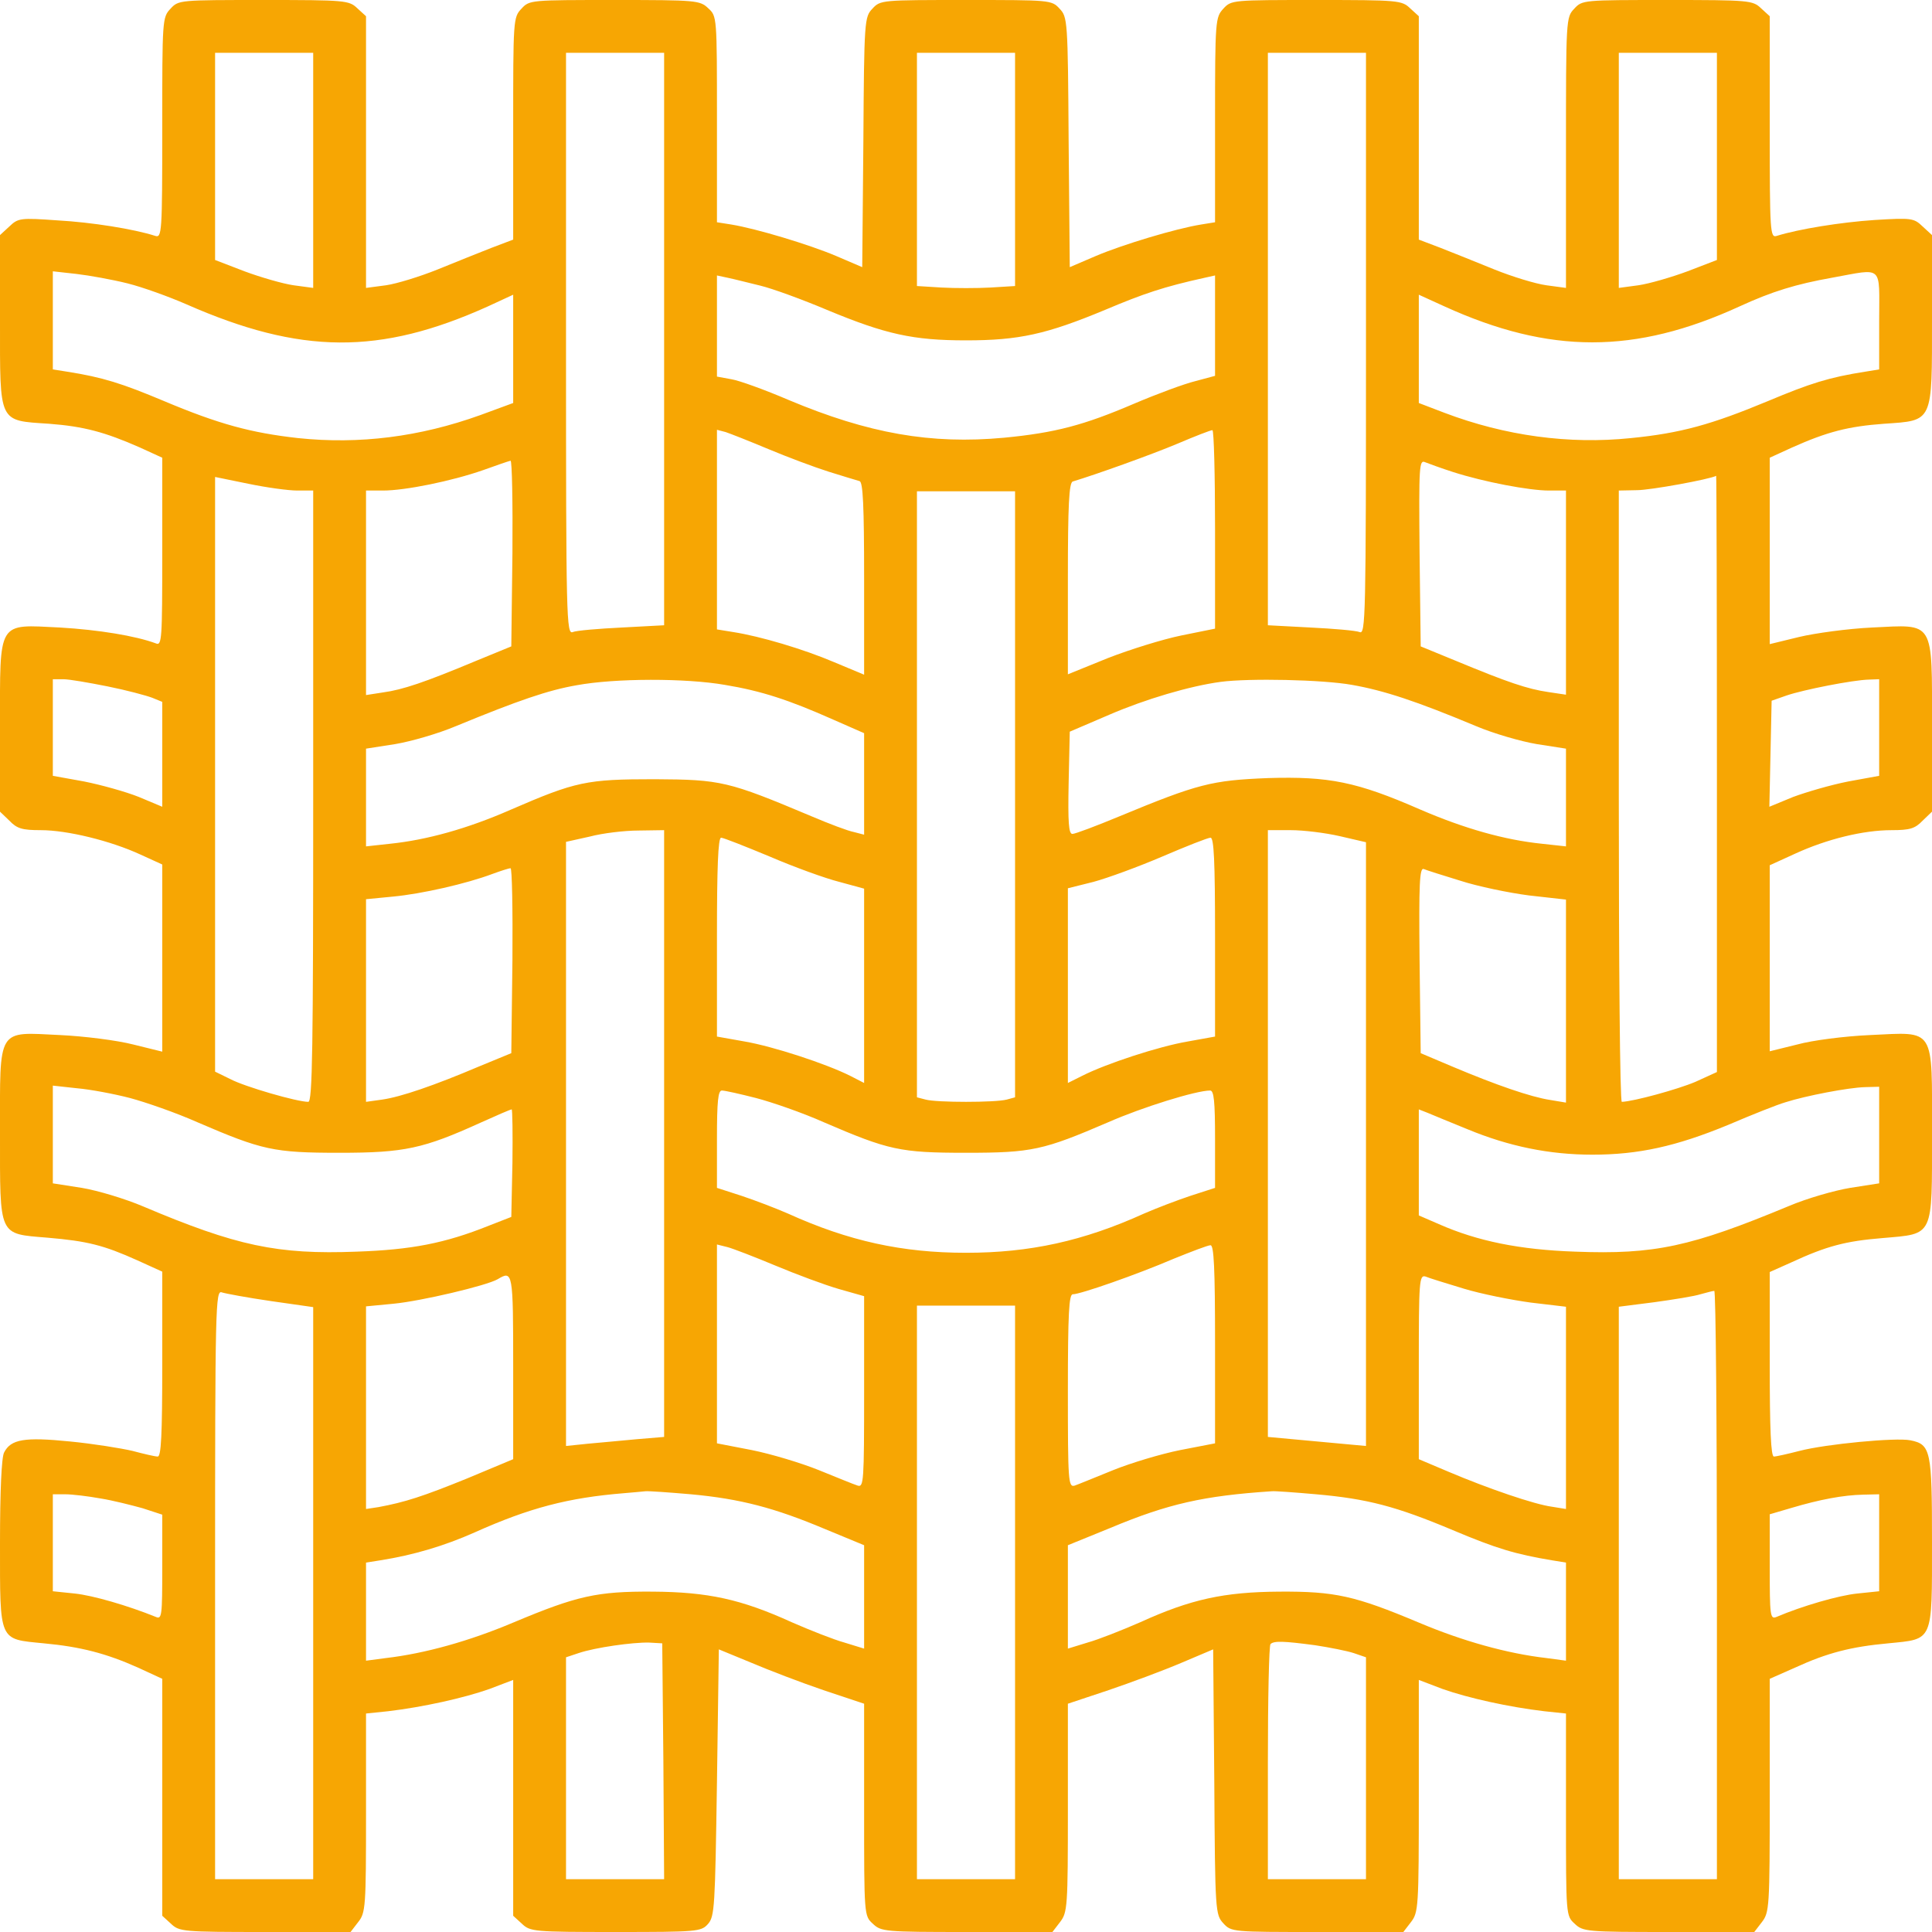
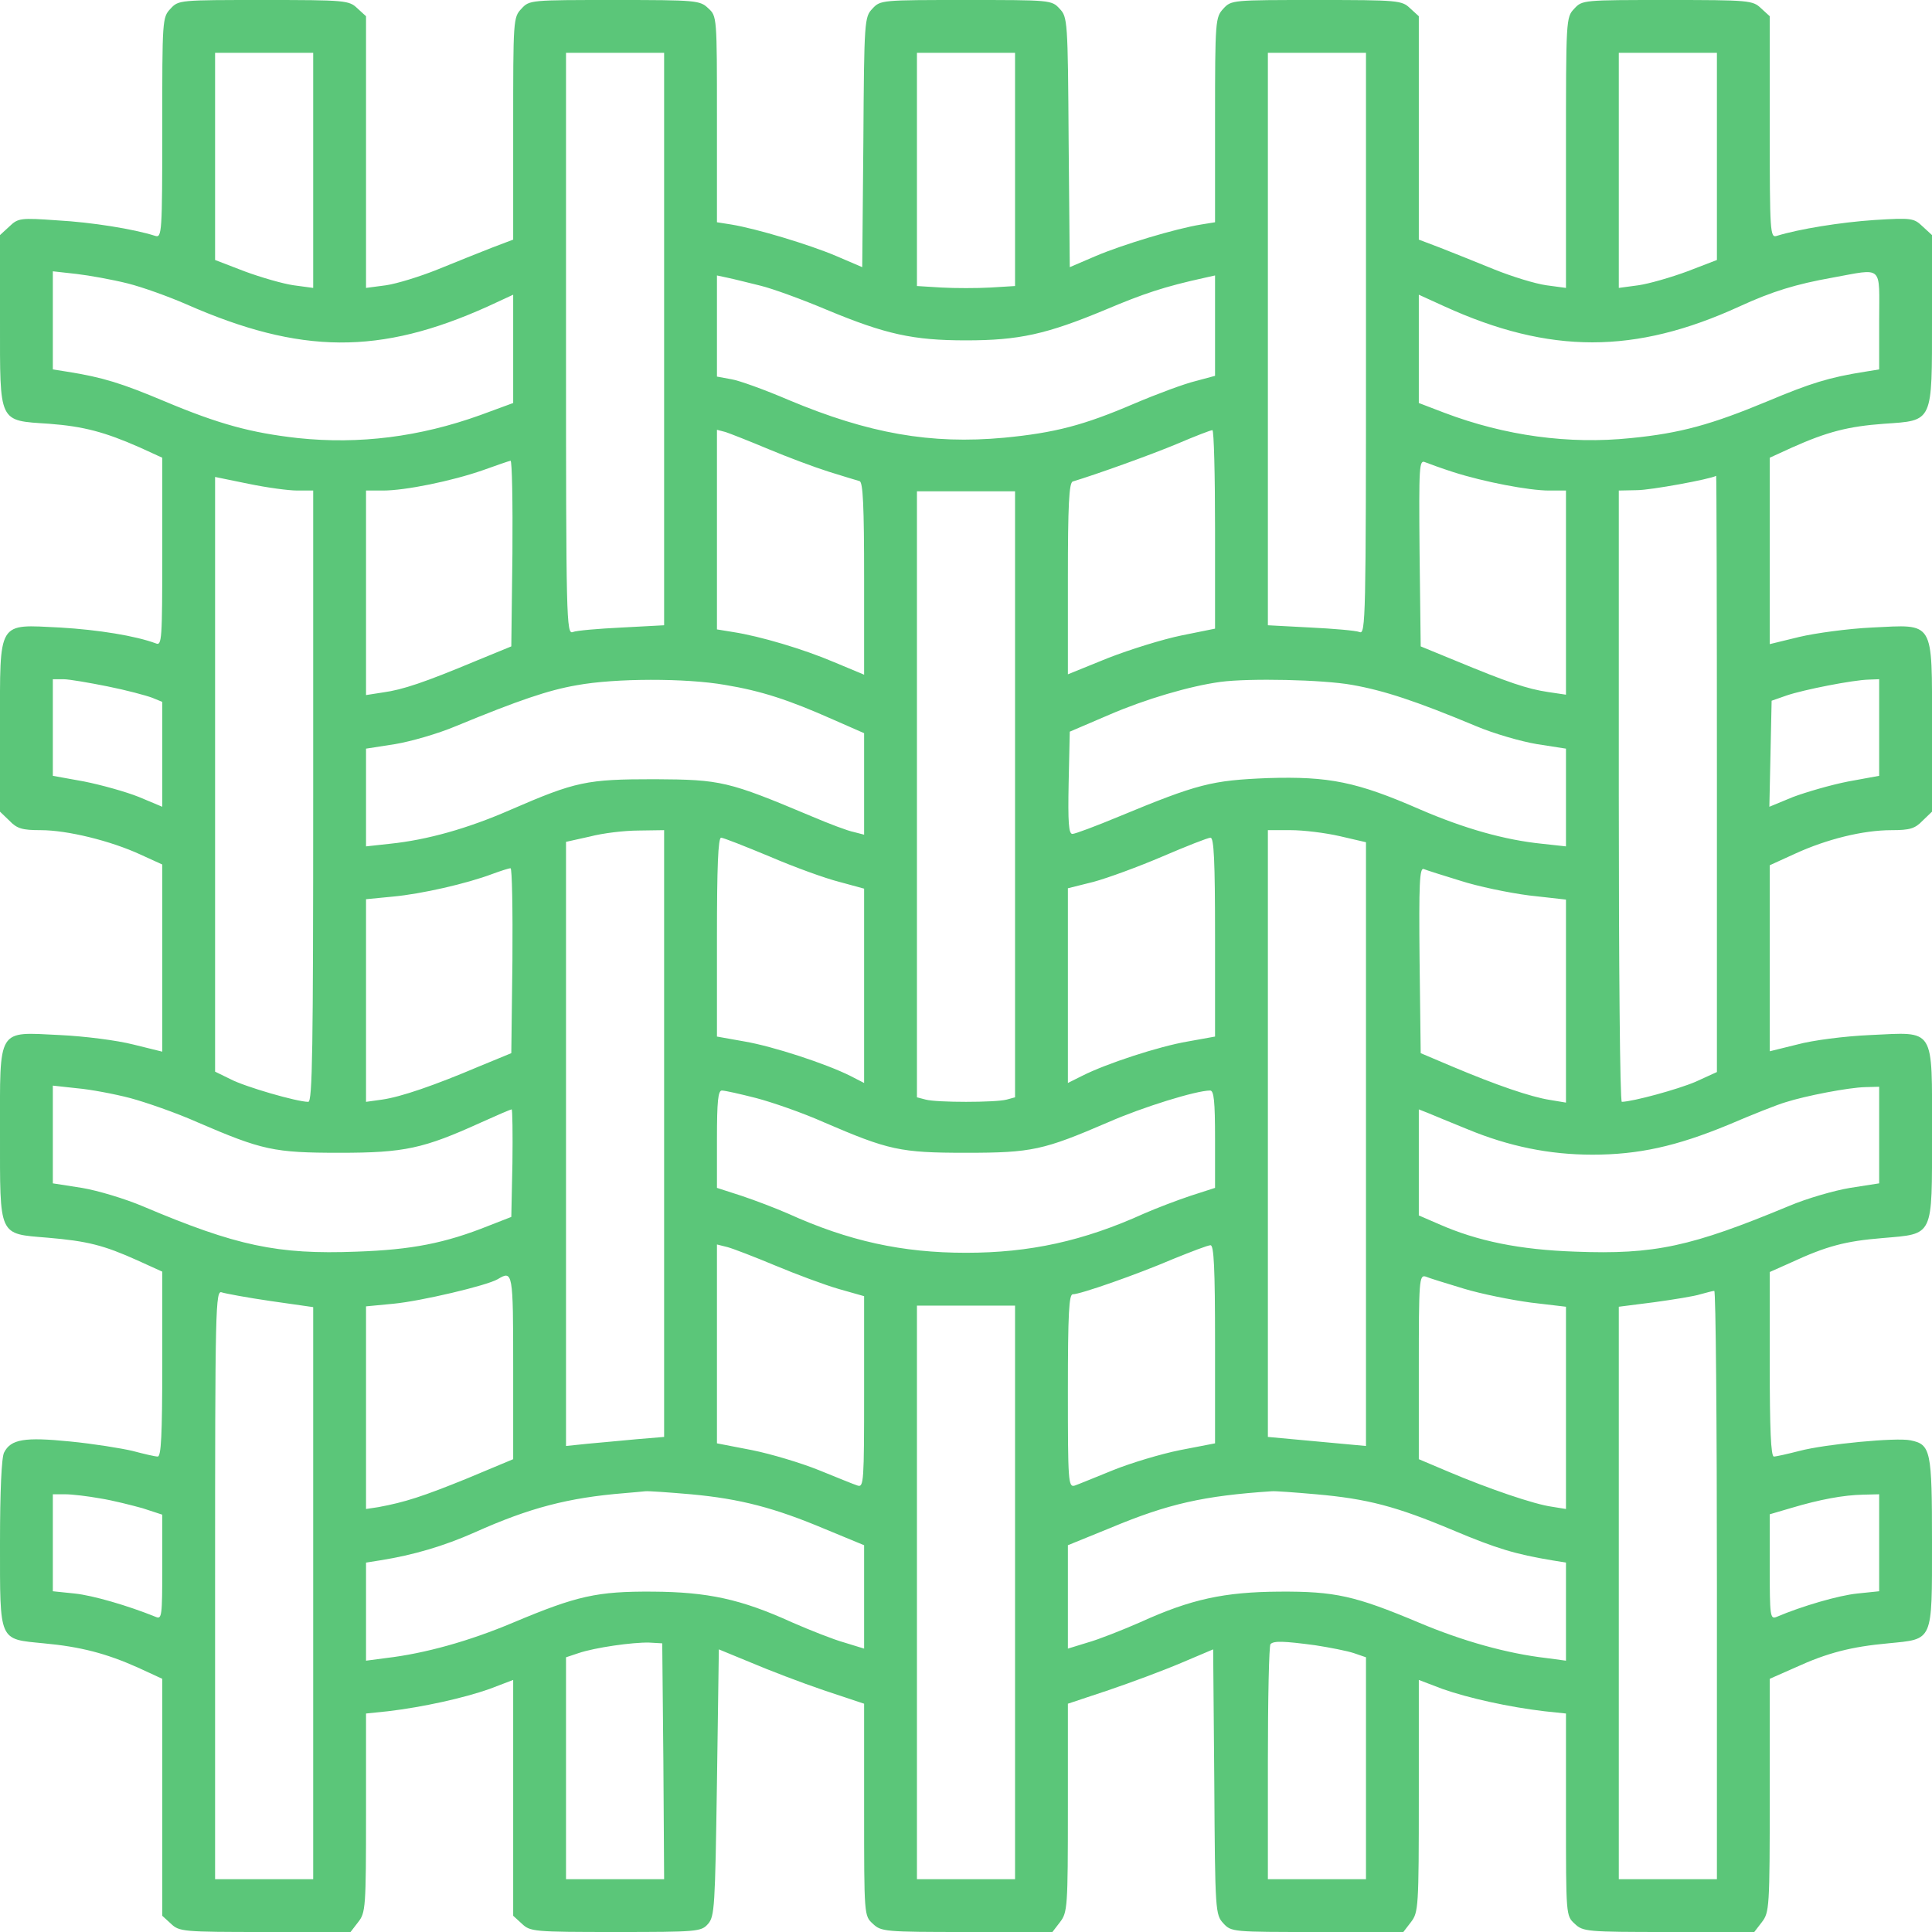
<svg xmlns="http://www.w3.org/2000/svg" version="1.0" width="512pt" height="512pt" viewBox="0 0 512 512" preserveAspectRatio="xMidYMid meet">
-   <g transform="translate(0,512) scale(0.1,-0.1)" fill="#F7A603" stroke="none">
+   <g transform="translate(0,512) scale(0.1,-0.1)" fill="#5BC679" stroke="none">
    <path d="M452 5097 c-22 -23 -22 -29 -22 -316 0 -280 -1 -292 -19 -286 -56 18 -168 36 -259 41 -98 7 -104 6 -127 -16 l-25 -23 0 -227 c0 -274 -5 -264 130 -273 92 -7 148 -22 241 -63 l59 -27 0 -249 c0 -234 -1 -250 -17 -243 -54 20 -152 36 -254 42 -167 8 -159 22 -159 -264 l0 -224 25 -24 c20 -21 34 -25 83 -25 70 0 185 -28 265 -65 l57 -26 0 -248 0 -248 -77 19 c-43 11 -130 22 -194 25 -168 8 -159 23 -159 -261 0 -276 -5 -265 126 -276 106 -9 149 -20 238 -60 l66 -30 0 -245 c0 -189 -3 -245 -12 -245 -7 0 -37 7 -67 15 -30 7 -104 19 -166 25 -120 12 -156 6 -174 -29 -7 -12 -11 -104 -11 -240 0 -265 -4 -254 116 -266 98 -9 166 -27 249 -64 l65 -30 0 -314 0 -314 23 -21 c22 -21 31 -22 249 -22 l227 0 20 26 c20 25 21 39 21 290 l0 263 58 6 c93 11 201 35 269 59 l63 24 0 -312 0 -313 23 -21 c22 -21 31 -22 249 -22 216 0 226 1 244 21 18 20 19 45 24 375 l5 353 85 -35 c47 -20 133 -53 192 -73 l108 -36 0 -281 c0 -280 0 -281 23 -302 22 -21 31 -22 249 -22 l227 0 20 26 c20 26 21 39 21 303 l0 276 108 36 c59 20 145 52 192 72 l85 36 3 -351 c2 -345 3 -352 24 -375 21 -23 25 -23 249 -23 l228 0 20 26 c20 26 21 38 21 334 l0 308 63 -24 c68 -24 176 -48 270 -59 l57 -6 0 -268 c0 -267 0 -268 23 -289 22 -21 31 -22 249 -22 l227 0 20 26 c20 26 21 38 21 336 l0 309 68 30 c85 39 148 55 246 64 120 12 116 1 116 268 0 243 -3 259 -57 270 -38 8 -225 -10 -294 -28 -31 -8 -62 -15 -68 -15 -8 0 -11 73 -11 244 l0 245 56 25 c95 44 145 57 243 65 137 12 131 0 131 277 0 285 10 269 -164 261 -68 -3 -153 -14 -193 -25 l-73 -18 0 246 0 247 68 31 c83 38 179 62 255 62 48 0 62 4 82 25 l25 24 0 224 c0 286 8 272 -159 264 -64 -3 -151 -15 -193 -25 l-78 -19 0 247 0 247 59 27 c94 42 149 56 244 63 131 9 127 1 127 278 l0 222 -25 23 c-23 22 -29 23 -127 17 -90 -6 -201 -24 -259 -42 -18 -6 -19 6 -19 288 l0 294 -23 21 c-22 21 -31 22 -248 22 -223 0 -226 0 -247 -23 -22 -23 -22 -27 -22 -381 l0 -359 -52 7 c-29 4 -91 23 -138 42 -47 19 -111 45 -142 57 l-58 22 0 296 0 296 -23 21 c-22 21 -31 22 -248 22 -223 0 -226 0 -247 -23 -21 -23 -22 -30 -22 -295 l0 -271 -37 -6 c-68 -11 -207 -53 -278 -83 l-70 -30 -3 331 c-2 324 -3 332 -24 354 -21 23 -25 23 -248 23 -223 0 -227 0 -248 -23 -21 -22 -22 -30 -24 -354 l-3 -331 -70 30 c-71 30 -210 72 -277 83 l-38 6 0 273 c0 272 0 273 -23 294 -22 21 -31 22 -248 22 -223 0 -226 0 -247 -23 -22 -23 -22 -29 -22 -318 l0 -294 -58 -22 c-31 -12 -95 -38 -142 -57 -47 -19 -109 -38 -137 -42 l-53 -7 0 360 0 360 -23 21 c-22 21 -31 22 -248 22 -223 0 -226 0 -247 -23z m378 -428 l0 -312 -52 7 c-28 4 -87 21 -130 37 l-78 30 0 275 0 274 130 0 130 0 0 -311z m930 -448 l0 -758 -112 -6 c-62 -3 -121 -8 -130 -12 -17 -7 -18 34 -18 764 l0 771 130 0 130 0 0 -759z m930 450 l0 -309 -65 -4 c-36 -2 -94 -2 -130 0 l-65 4 0 309 0 309 130 0 130 0 0 -309z m930 -462 c0 -730 -1 -771 -17 -764 -10 4 -69 9 -130 12 l-113 6 0 758 0 759 130 0 130 0 0 -771z m930 497 l0 -275 -78 -30 c-43 -16 -102 -33 -130 -37 l-52 -7 0 312 0 311 130 0 130 0 0 -274z m-4212 -337 c40 -10 109 -35 155 -55 304 -134 514 -135 800 -6 l67 31 0 -143 0 -144 -87 -32 c-161 -58 -321 -78 -483 -61 -125 14 -210 37 -355 98 -112 47 -162 63 -257 78 l-38 6 0 130 0 130 63 -7 c34 -4 95 -15 135 -25z m4642 -99 l0 -129 -37 -6 c-96 -15 -146 -31 -258 -78 -149 -62 -231 -85 -363 -98 -164 -17 -333 6 -494 67 l-68 26 0 143 0 144 68 -31 c279 -127 505 -127 782 0 87 40 150 59 245 76 138 25 125 36 125 -114z m-2965 93 c33 -8 112 -37 176 -64 156 -65 229 -81 369 -81 140 0 213 16 369 81 102 43 155 61 264 85 l27 6 0 -133 0 -133 -52 -14 c-29 -7 -102 -34 -163 -60 -133 -57 -209 -77 -344 -90 -194 -18 -359 11 -571 100 -63 27 -132 52 -152 55 l-38 7 0 134 0 134 28 -6 c15 -3 54 -13 87 -21z m21 -433 c50 -21 122 -48 160 -60 38 -12 75 -23 82 -25 9 -3 12 -64 12 -259 l0 -254 -79 33 c-82 35 -197 69 -268 80 l-43 7 0 265 0 264 23 -6 c12 -4 63 -24 113 -45z m1184 -213 l0 -263 -89 -18 c-49 -10 -136 -37 -195 -60 l-106 -43 0 254 c0 194 3 254 13 257 63 19 208 71 277 100 47 20 88 36 93 36 4 0 7 -118 7 -263z m-1862 -63 l-3 -247 -95 -39 c-134 -56 -193 -76 -245 -83 l-45 -7 0 271 0 271 45 0 c59 0 182 25 265 54 36 13 68 24 73 25 4 0 6 -110 5 -245z m2493 215 c81 -26 201 -49 254 -49 l45 0 0 -271 0 -270 -47 7 c-55 8 -108 26 -243 82 l-95 39 -3 248 c-2 233 -1 247 15 240 10 -4 43 -16 74 -26z m-3063 -49 l42 0 0 -810 c0 -670 -2 -810 -13 -810 -30 0 -168 40 -206 60 l-41 20 0 788 0 788 88 -18 c48 -10 106 -18 130 -18z m3762 -751 l0 -790 -57 -26 c-47 -20 -164 -52 -195 -53 -5 0 -8 365 -8 810 l0 810 48 1 c36 0 194 29 210 38 1 0 2 -355 2 -790z m-1860 -54 l0 -803 -22 -6 c-30 -8 -186 -8 -215 0 l-23 6 0 803 0 803 130 0 130 0 0 -803z m-2405 286 c50 -10 102 -24 118 -30 l27 -11 0 -139 0 -139 -62 26 c-35 14 -100 32 -145 41 l-83 15 0 128 0 128 28 0 c15 0 67 -9 117 -19z m1636 4 c97 -16 170 -40 287 -92 l82 -36 0 -135 0 -134 -27 7 c-16 3 -66 22 -113 42 -221 93 -239 97 -415 98 -181 0 -209 -6 -382 -81 -114 -50 -222 -80 -319 -90 l-64 -7 0 130 0 129 77 12 c42 7 115 28 162 48 165 68 244 95 319 108 103 19 290 19 393 1z m1662 0 c85 -15 170 -43 328 -109 47 -20 120 -41 162 -48 l77 -12 0 -129 0 -130 -64 7 c-98 10 -205 40 -323 91 -167 73 -241 88 -403 83 -149 -6 -185 -15 -395 -102 -60 -25 -116 -46 -123 -46 -10 0 -12 31 -10 135 l3 136 105 45 c95 41 213 76 295 87 75 10 270 6 348 -8z m1397 -113 l0 -128 -82 -15 c-46 -9 -111 -28 -146 -41 l-63 -26 3 141 3 140 40 14 c44 15 175 41 218 42 l27 1 0 -128z m-3220 -1076 l0 -804 -72 -6 c-40 -4 -99 -9 -130 -12 l-58 -6 0 800 0 801 63 14 c34 9 92 16 130 16 l67 1 0 -804z m1791 788 l69 -16 0 -800 0 -800 -65 6 c-36 3 -94 9 -130 12 l-65 6 0 804 0 804 61 0 c33 0 91 -7 130 -16z m-1511 -54 c65 -28 148 -58 184 -67 l66 -18 0 -258 0 -257 -37 19 c-64 32 -204 78 -280 91 l-73 13 0 264 c0 184 3 263 11 263 6 0 64 -23 129 -50z m1180 -213 l0 -264 -72 -13 c-77 -13 -217 -59 -280 -91 l-38 -19 0 258 0 258 68 17 c37 10 119 40 182 67 63 27 121 50 128 50 9 0 12 -59 12 -263z m-1862 -62 l-3 -246 -85 -35 c-120 -51 -208 -81 -257 -88 l-43 -6 0 268 0 269 72 7 c75 7 194 34 263 60 22 8 43 15 48 15 4 1 6 -109 5 -244z m2512 211 c46 -15 128 -32 182 -39 l98 -11 0 -269 0 -269 -42 7 c-52 8 -144 40 -258 88 l-85 36 -3 247 c-2 202 0 245 11 241 7 -3 51 -17 97 -31z m-3525 -576 c41 -11 122 -39 178 -64 172 -74 202 -81 377 -81 172 0 222 11 374 80 42 19 79 35 82 35 2 0 3 -64 2 -142 l-3 -143 -59 -23 c-117 -47 -206 -64 -351 -69 -210 -8 -318 15 -566 120 -47 20 -120 42 -162 49 l-77 12 0 129 0 130 64 -7 c35 -3 99 -15 141 -26z m4635 -98 l0 -128 -77 -12 c-42 -7 -115 -28 -162 -48 -260 -108 -356 -129 -566 -121 -148 5 -260 28 -362 73 l-53 23 0 140 0 141 23 -9 c12 -5 60 -25 107 -44 109 -45 216 -67 330 -67 122 0 222 22 360 79 63 27 131 54 152 60 53 17 167 39 211 40 l37 1 0 -128z m-2976 98 c42 -11 123 -39 179 -64 172 -74 202 -81 377 -81 175 0 205 7 377 81 91 40 233 84 270 84 10 0 13 -28 13 -129 l0 -129 -65 -21 c-36 -12 -91 -33 -123 -47 -161 -73 -303 -104 -472 -104 -169 0 -311 31 -472 104 -32 14 -87 35 -123 47 l-65 21 0 129 c0 101 3 129 13 129 8 0 48 -9 91 -20z m51 -444 c55 -23 130 -51 168 -62 l67 -19 0 -254 c0 -237 -1 -253 -17 -248 -10 3 -56 22 -103 41 -47 19 -127 43 -177 53 l-93 18 0 264 0 263 28 -7 c15 -4 72 -26 127 -49z m1165 -208 l0 -263 -93 -18 c-50 -10 -130 -34 -177 -53 -47 -19 -93 -38 -102 -41 -17 -5 -18 11 -18 251 0 207 3 256 13 256 20 0 169 52 267 94 47 19 91 36 98 36 9 0 12 -59 12 -262z m-1860 -62 l0 -243 -122 -51 c-118 -48 -165 -63 -235 -76 l-33 -5 0 268 0 269 73 7 c73 7 247 48 276 65 40 24 41 20 41 -234z m2519 209 c46 -14 126 -30 178 -37 l93 -11 0 -268 0 -268 -37 6 c-46 6 -169 48 -275 93 l-78 33 0 244 c0 229 1 245 18 240 9 -4 55 -18 101 -32z m-3161 -33 l112 -16 0 -758 0 -758 -130 0 -130 0 0 781 c0 740 1 781 18 774 9 -3 68 -14 130 -23z m3832 -752 l0 -780 -130 0 -130 0 0 758 0 759 94 12 c51 7 107 16 122 21 16 4 32 9 37 9 4 1 7 -350 7 -779z m-1860 -20 l0 -760 -130 0 -130 0 0 760 0 760 130 0 130 0 0 -760z m-859 260 c131 -12 222 -36 355 -92 l104 -43 0 -137 0 -137 -52 16 c-29 8 -92 33 -140 54 -134 61 -222 80 -368 81 -148 1 -201 -11 -370 -82 -116 -49 -234 -82 -337 -94 l-53 -7 0 130 0 130 38 6 c88 14 169 38 250 74 145 65 248 92 397 104 22 2 47 4 55 5 8 1 63 -3 121 -8z m1657 0 c136 -12 212 -32 362 -95 116 -49 167 -64 263 -80 l37 -6 0 -130 0 -130 -52 7 c-104 12 -222 45 -338 94 -169 71 -222 83 -370 82 -146 -1 -234 -20 -368 -81 -48 -21 -111 -46 -140 -54 l-52 -16 0 137 0 137 113 46 c153 64 247 85 427 97 8 1 61 -3 118 -8z m-3222 -11 c32 -5 83 -18 112 -26 l52 -17 0 -139 c0 -129 -1 -139 -17 -132 -74 30 -167 57 -215 62 l-58 6 0 128 0 129 33 0 c18 0 60 -5 93 -11z m4714 -118 l0 -128 -58 -6 c-49 -5 -146 -33 -214 -62 -17 -7 -18 3 -18 132 l0 140 58 17 c74 22 137 34 190 35 l42 1 0 -129z m-3222 -578 l2 -313 -130 0 -130 0 0 294 0 294 33 11 c44 15 144 29 187 28 l35 -2 3 -312z m1727 307 c39 -6 85 -15 103 -21 l32 -11 0 -294 0 -294 -130 0 -130 0 0 308 c0 170 3 312 7 315 9 9 35 8 118 -3z" />
  </g>
</svg>
